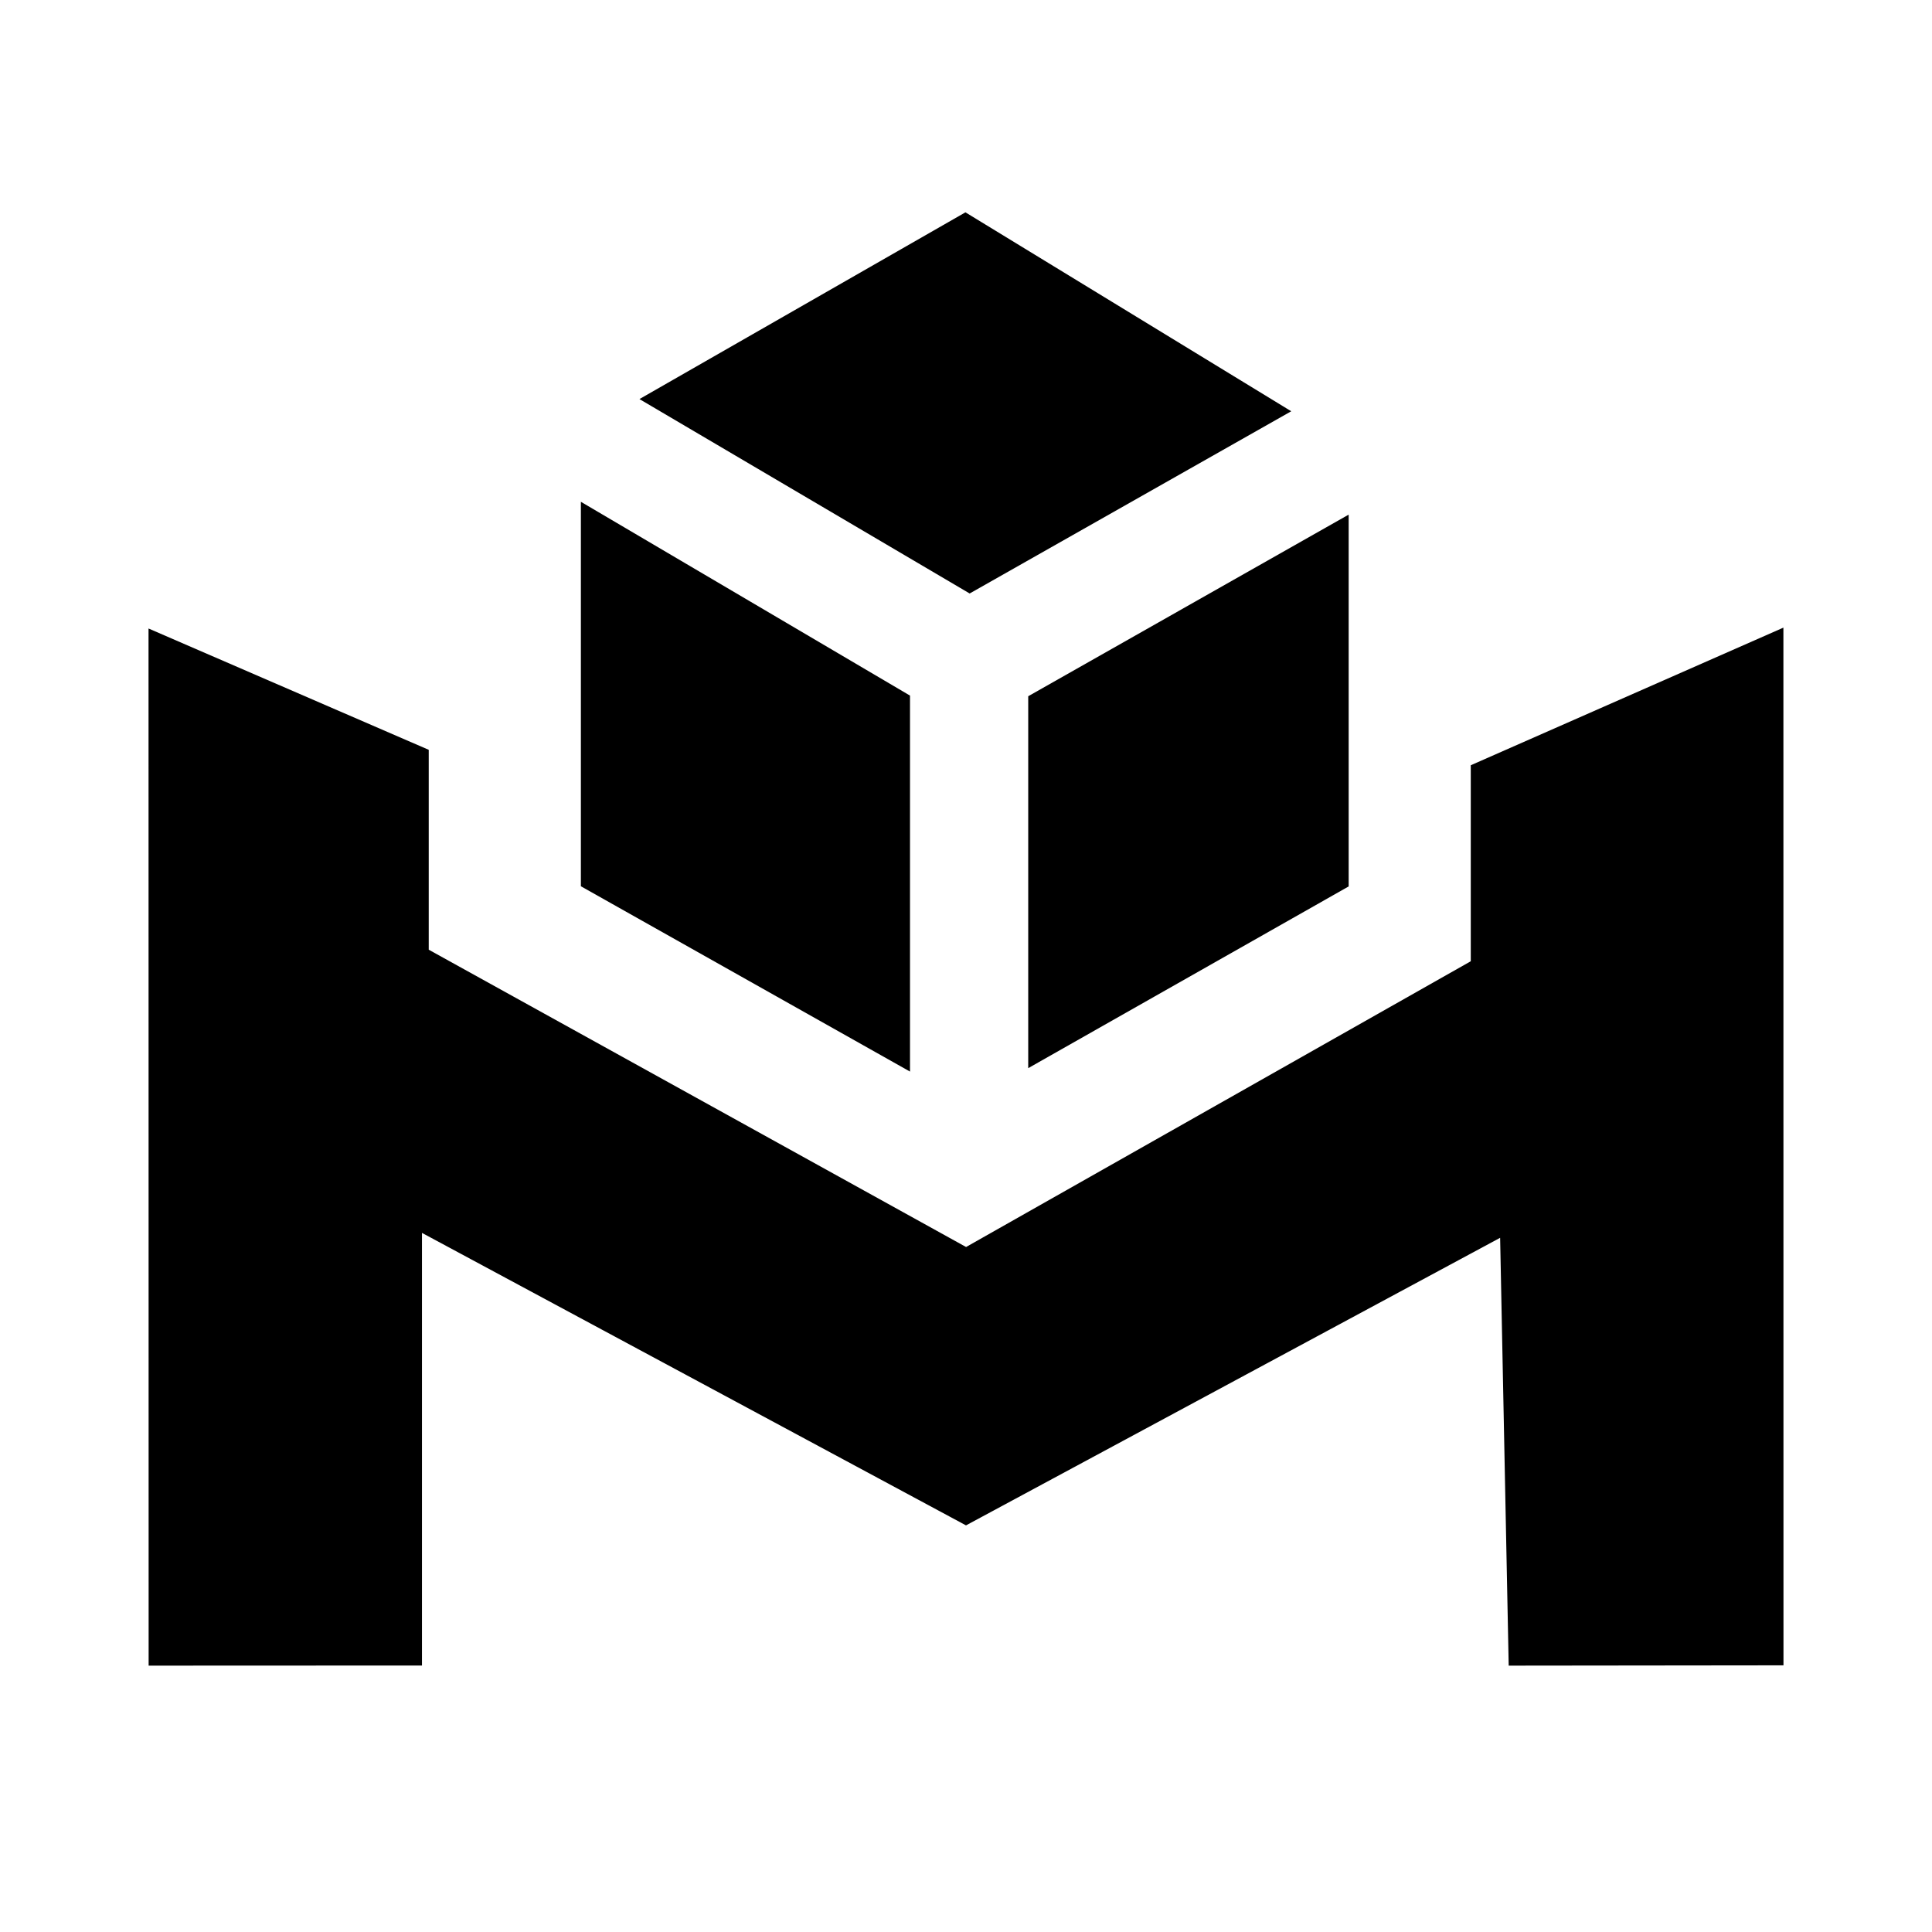
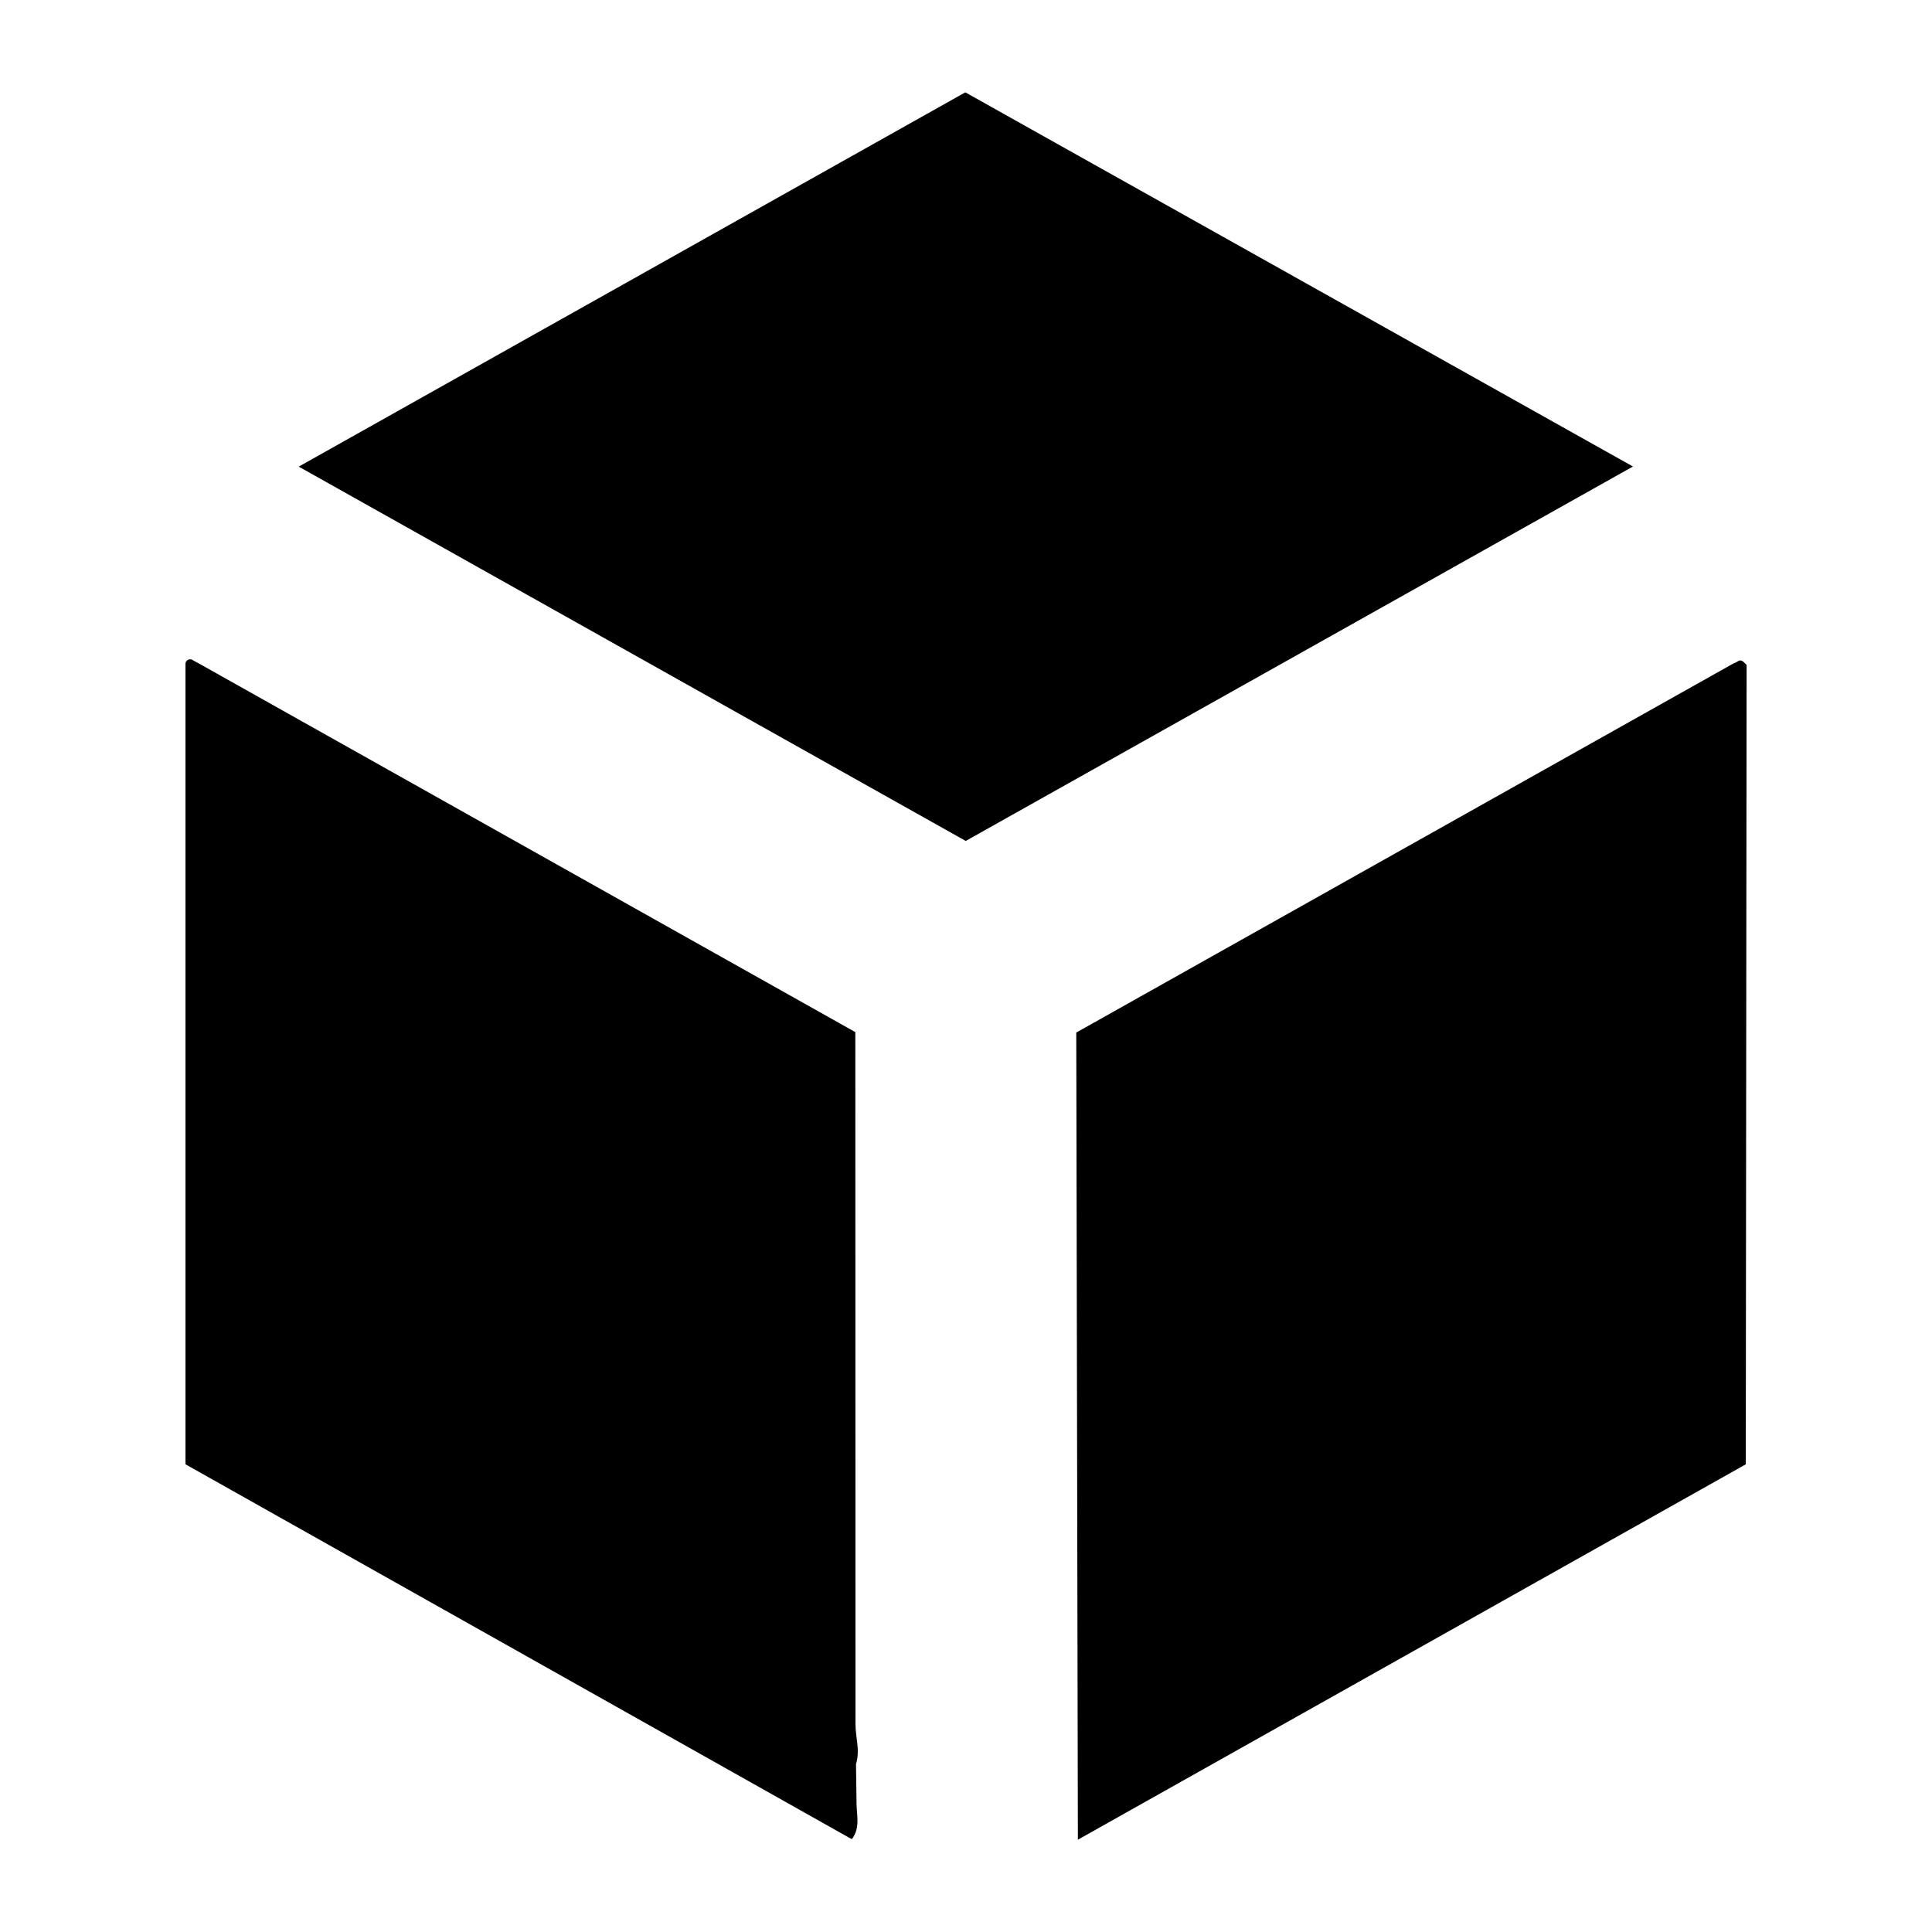
<svg xmlns="http://www.w3.org/2000/svg" id="Layer_1" version="1.1" viewBox="0 0 512 512">
-   <polygon points="169.46 105.76 256.97 157.28 342.19 108.99 255.85 56.27 169.46 105.76" />
-   <polygon points="272.49 184.51 272.49 283.07 357.41 234.91 357.41 136.38 272.49 184.51" />
-   <polygon points="241.16 283.98 241.16 184.34 153.94 132.98 153.94 234.87 241.16 283.98" />
-   <polygon points="111.83 326.73 256 404.24 397.55 328.03 399.82 441.41 472.64 441.33 472.62 166.33 389.77 202.8 389.77 254.74 256.02 330.47 113.62 251.68 113.62 198.71 39.36 166.56 39.39 441.41 111.83 441.38 111.83 326.73" />
+   <path d="M459.24,175.89c1.26-.44,1.33-.82,1.81-.85.67-.04,1,.32,1.82,1.18l-.22,211.84-177,99.48-.43-213.9,174.02-97.74Z" />
+   <polygon points="432.75 123.63 255.93 222.86 79.17 123.66 255.82 24.47 432.75 123.63" />
+   <path d="M226.85,467.53l.15,10.73c.04,2.76,1,6.25-1.26,9.15l-176.59-99.36v-212.09c0-1.24,1.38-1.37,1.73-1.14.57.37,1.45.8,2.35,1.3l173.44,97.4.04,183.33c0,3.66,1.27,6.89.14,10.68Z" />
</svg>
